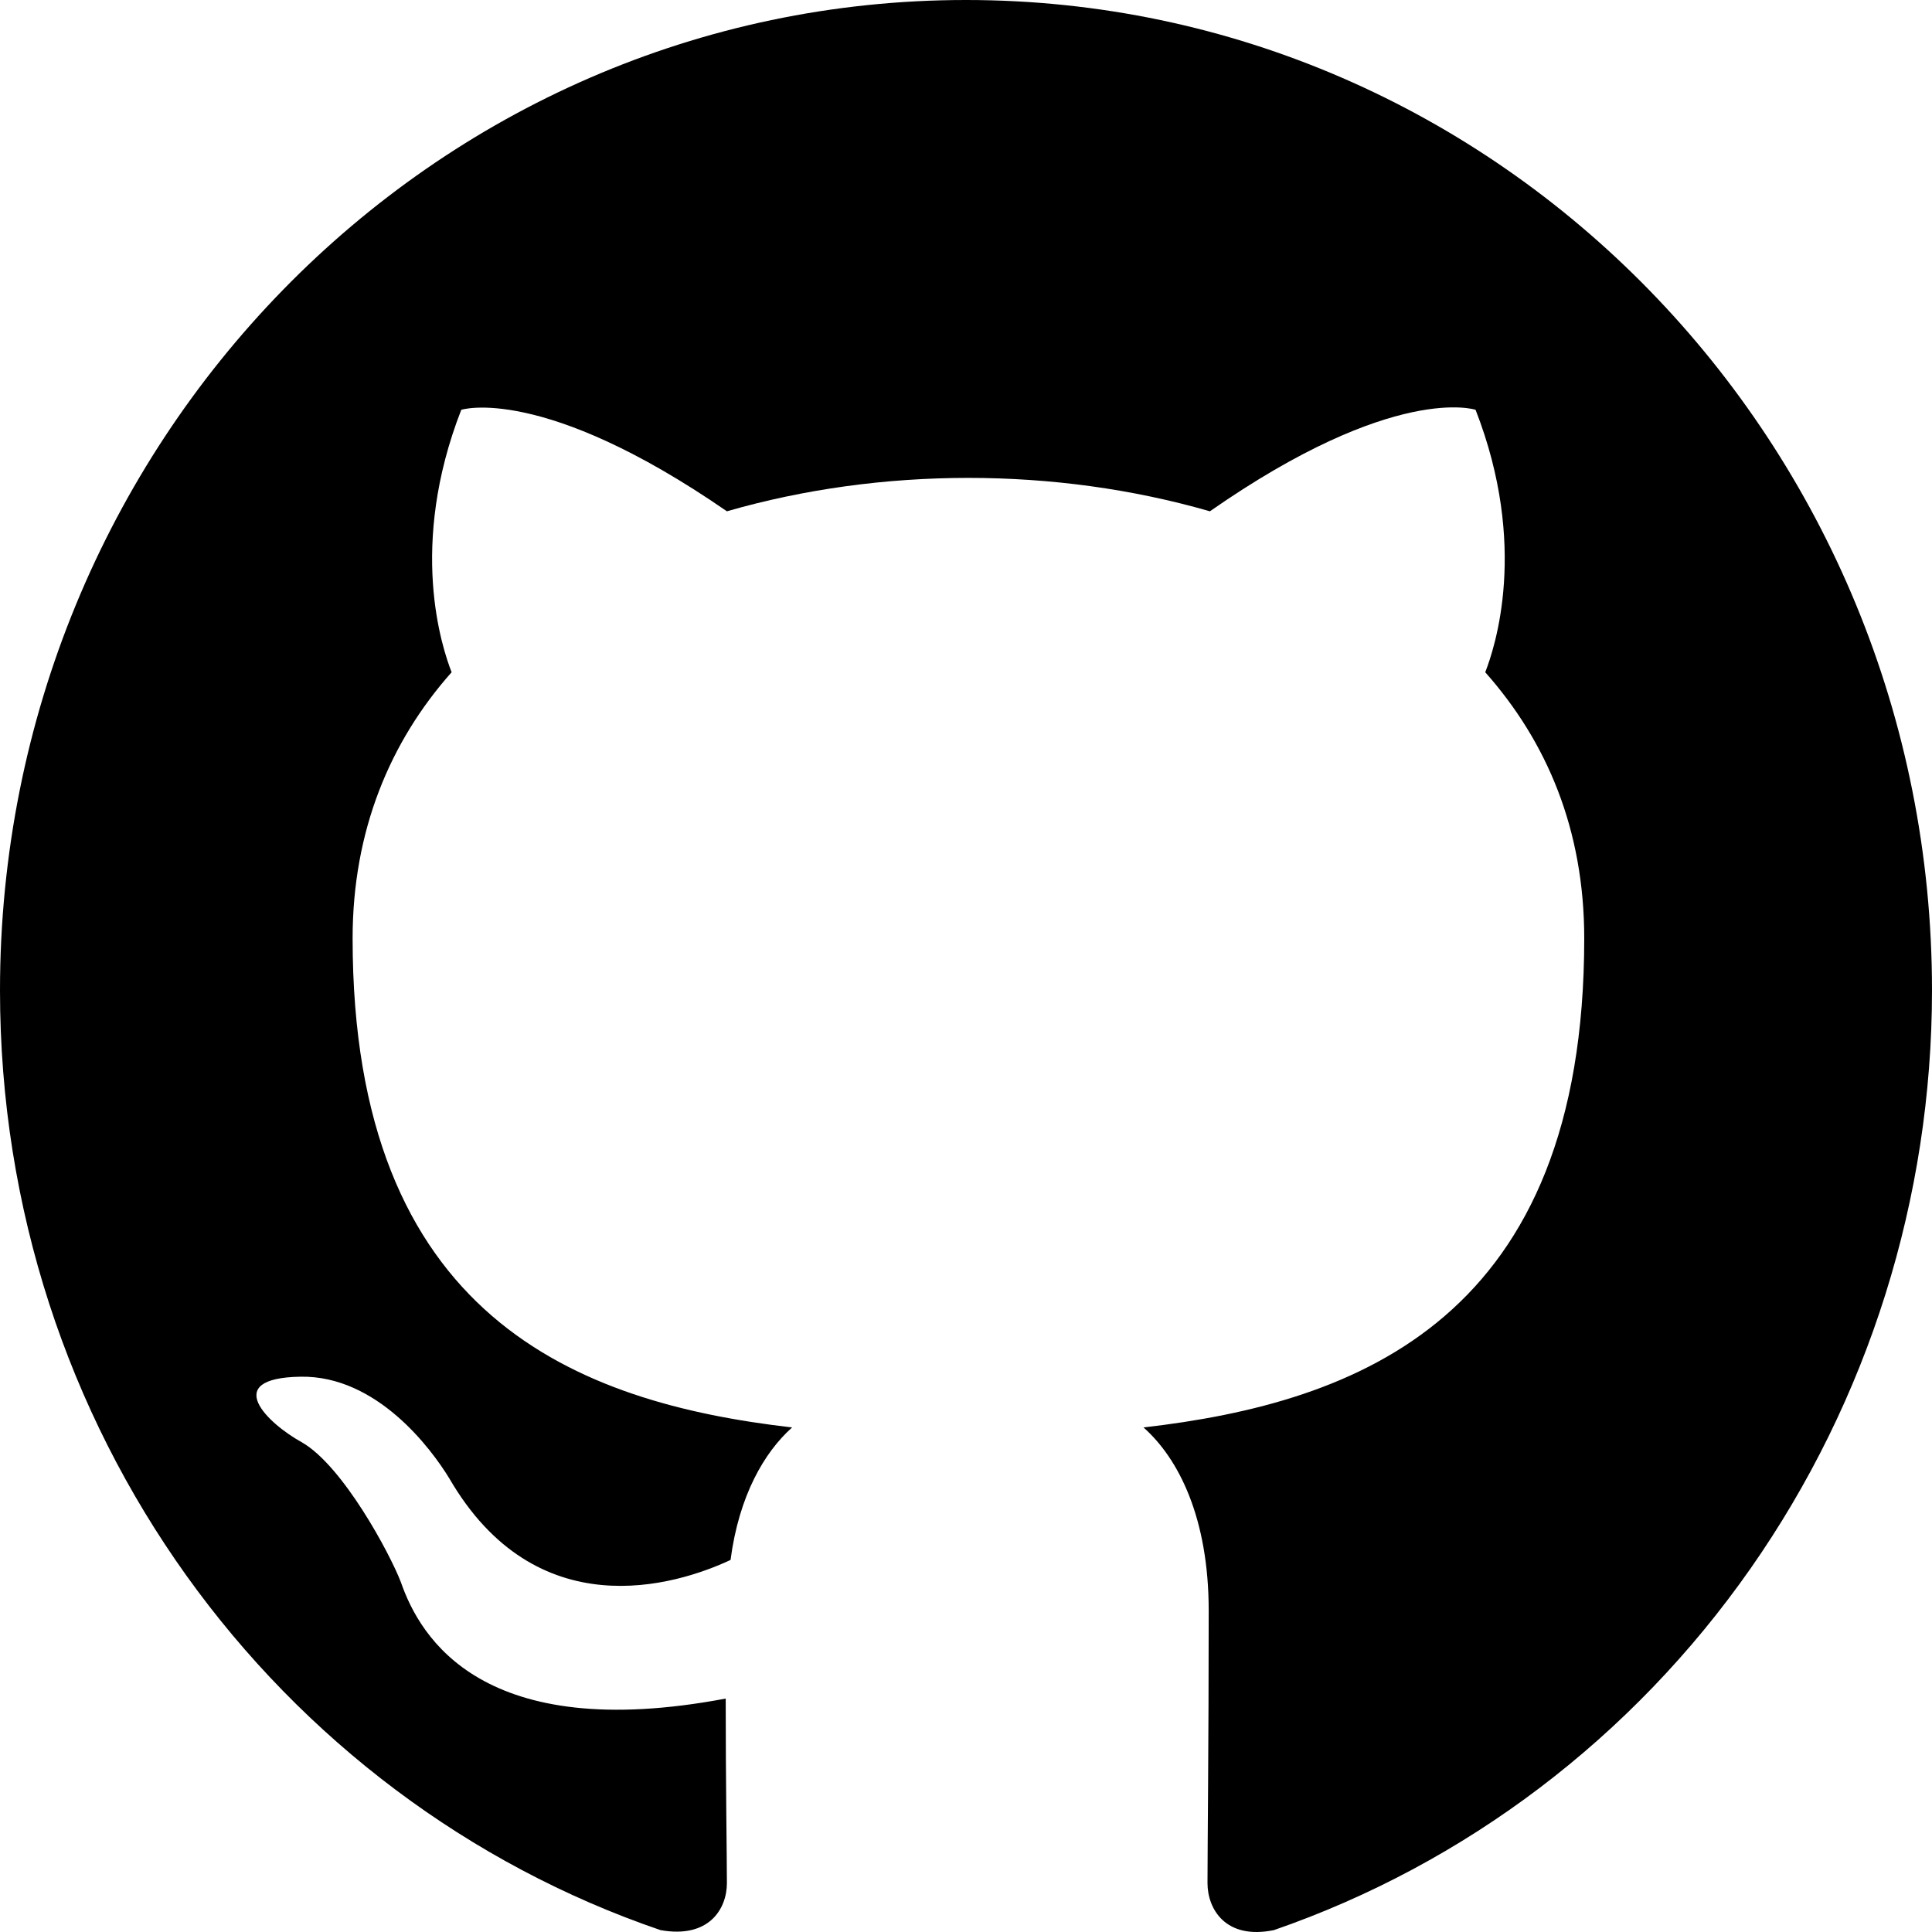
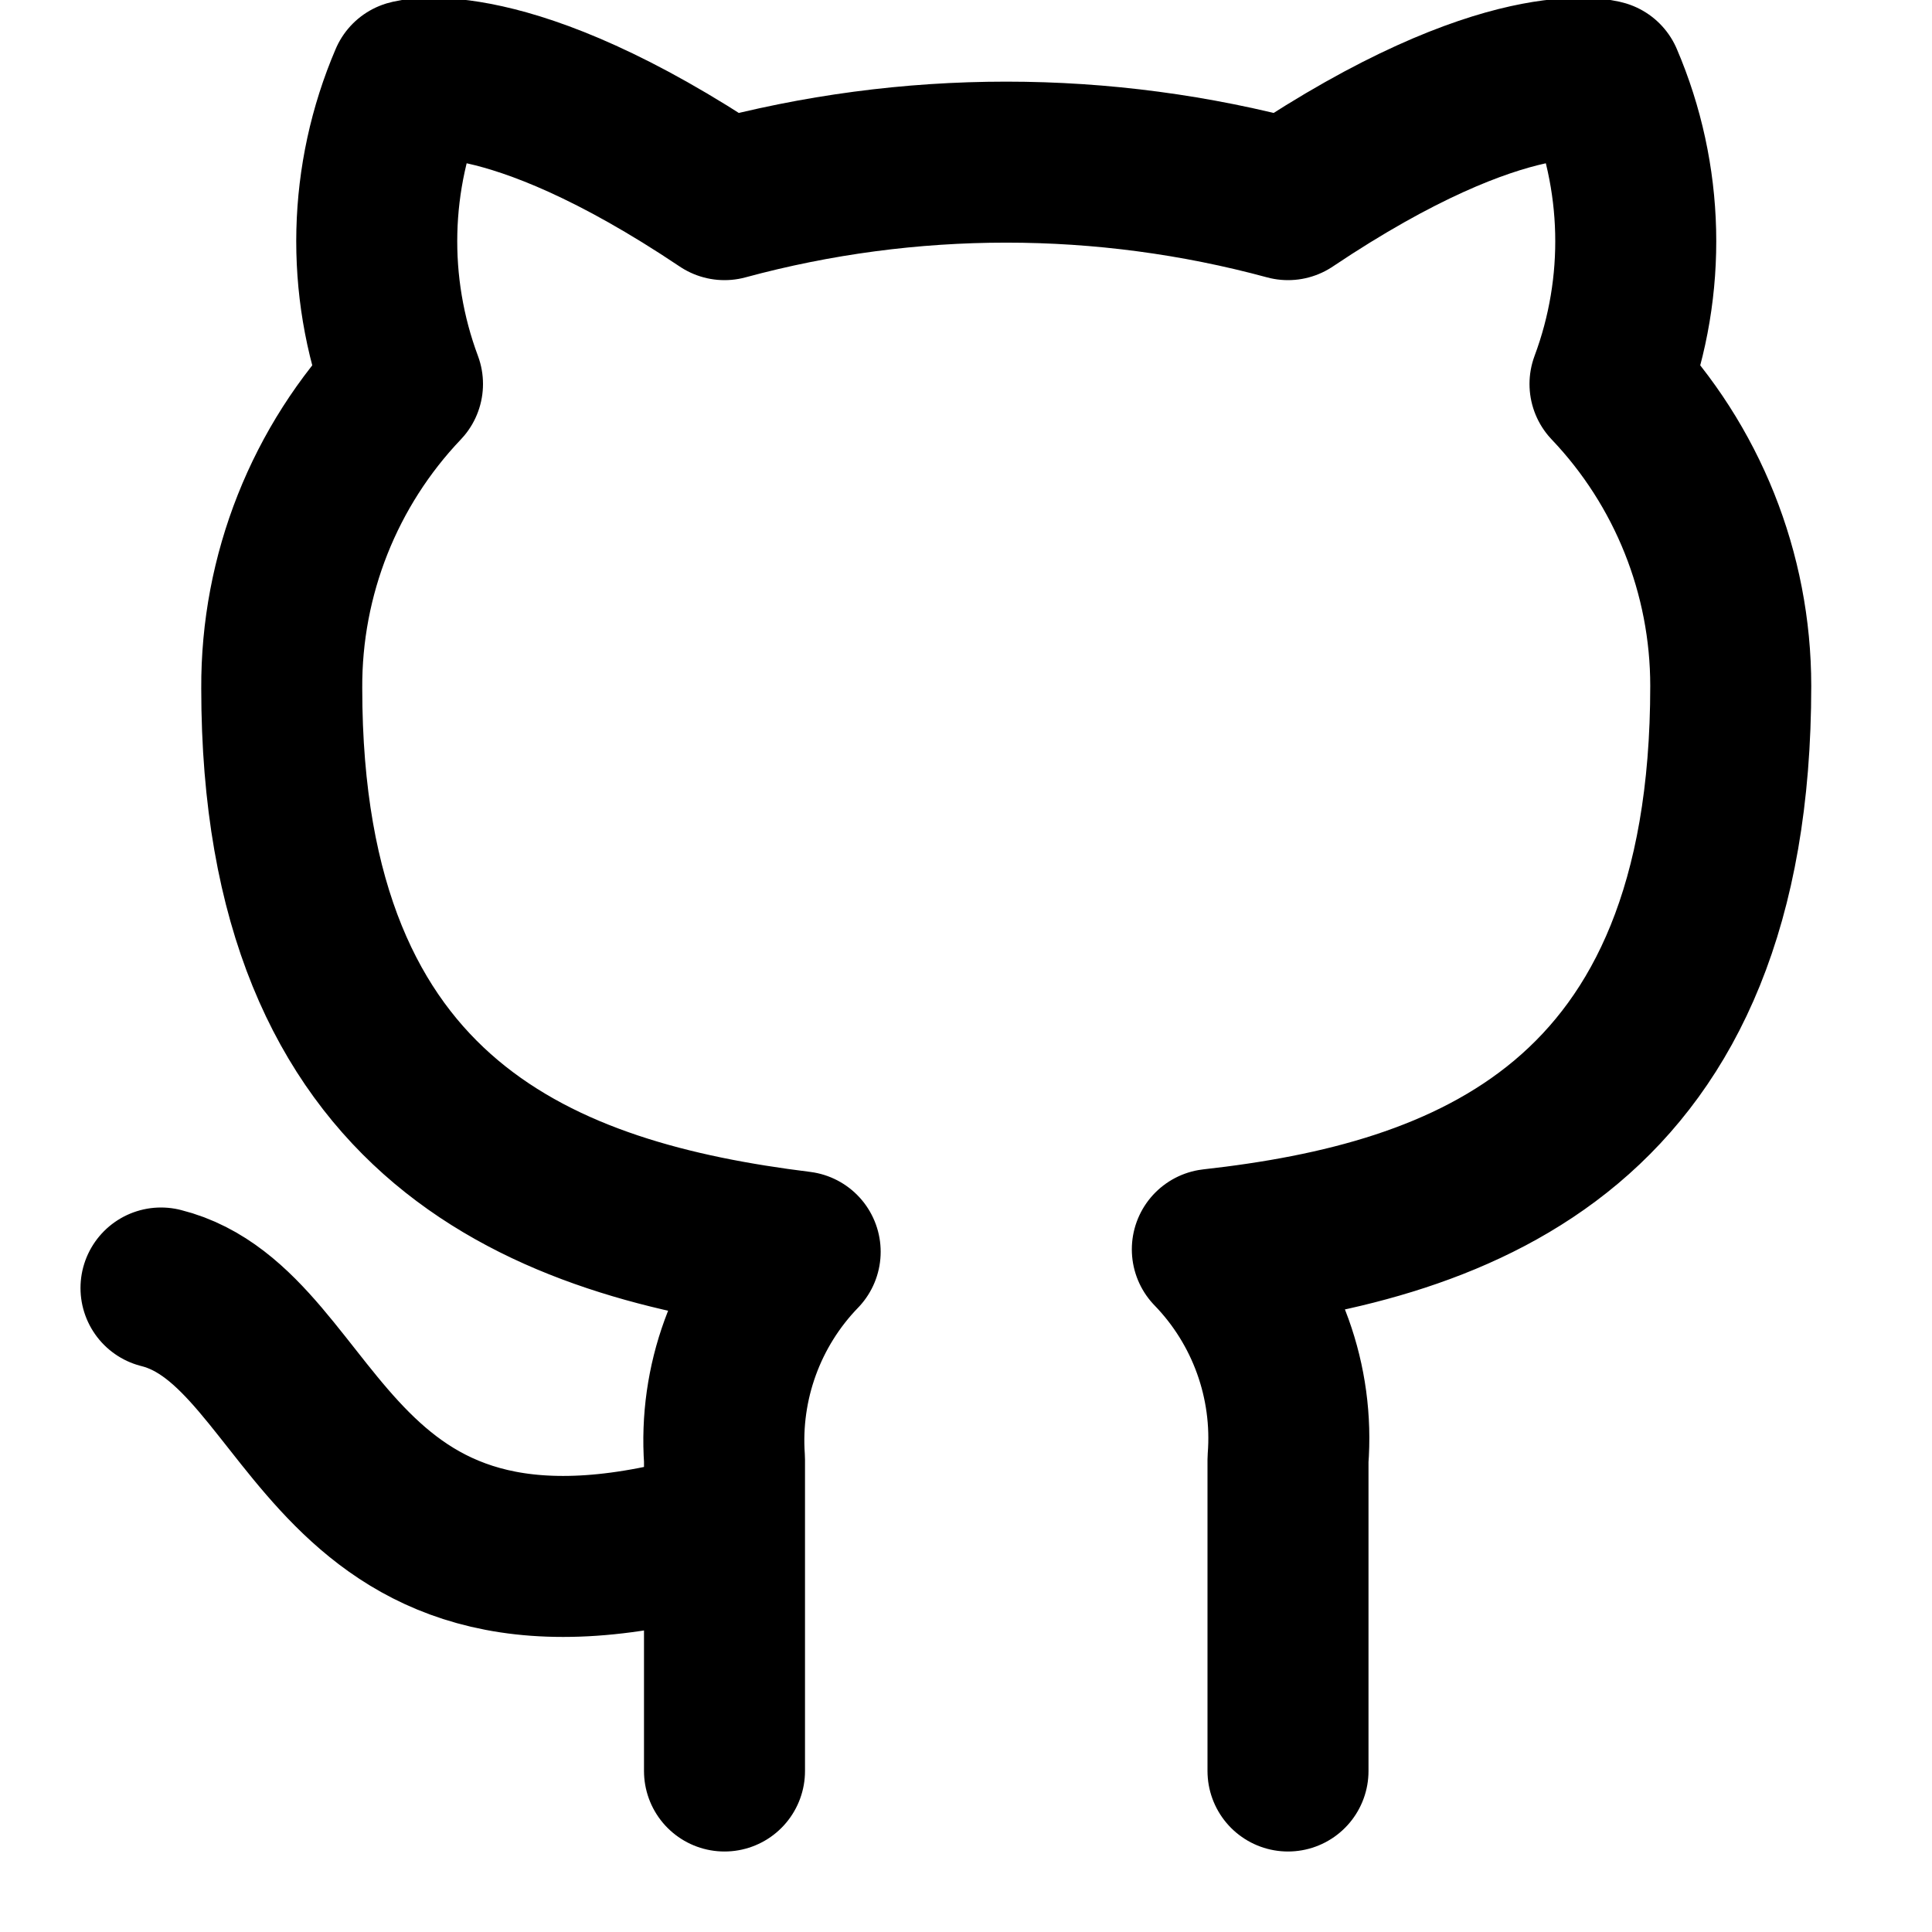
- <svg xmlns="http://www.w3.org/2000/svg" width="45" height="45" viewBox="0 0 45 45" fill="none">
-   <path fill-rule="evenodd" clip-rule="evenodd" d="M22.5 0C10.069 0 0 10.323 0 23.069C0 33.277 6.441 41.899 15.384 44.956C16.509 45.158 16.931 44.466 16.931 43.86C16.931 43.312 16.903 41.496 16.903 39.563C11.25 40.63 9.787 38.151 9.338 36.853C9.084 36.19 7.987 34.142 7.031 33.594C6.244 33.162 5.119 32.095 7.003 32.066C8.775 32.037 10.041 33.739 10.463 34.431C12.488 37.92 15.722 36.939 17.016 36.334C17.212 34.834 17.803 33.825 18.45 33.248C13.444 32.672 8.213 30.682 8.213 21.858C8.213 19.349 9.084 17.273 10.519 15.658C10.294 15.081 9.506 12.717 10.744 9.545C10.744 9.545 12.628 8.939 16.931 11.909C18.731 11.39 20.644 11.131 22.556 11.131C24.469 11.131 26.381 11.39 28.181 11.909C32.484 8.91 34.369 9.545 34.369 9.545C35.606 12.717 34.819 15.081 34.594 15.658C36.028 17.273 36.9 19.32 36.9 21.858C36.9 30.711 31.641 32.672 26.634 33.248C27.45 33.969 28.153 35.353 28.153 37.516C28.153 40.602 28.125 43.082 28.125 43.86C28.125 44.466 28.547 45.187 29.672 44.956C34.139 43.41 38.02 40.467 40.769 36.54C43.519 32.614 44.999 27.903 45 23.069C45 10.323 34.931 0 22.5 0Z" fill="black" />
+ <svg xmlns="http://www.w3.org/2000/svg" width="45" height="45" viewBox="0 0 24 24" fill="none" stroke="currentColor" stroke-width="2" stroke-linecap="round" stroke-linejoin="round" class="feather feather-github">
+   <path d="M9 19c-5 1.5-5-2.5-7-3m14 6v-3.87a3.37 3.37 0 0 0-.94-2.61c3.14-.35 6.44-1.54 6.44-7A5.44 5.44 0 0 0 20 4.77 5.07 5.07 0 0 0 19.91 1S18.73.65 16 2.48a13.38 13.38 0 0 0-7 0C6.27.65 5.09 1 5.09 1A5.07 5.07 0 0 0 5 4.77a5.44 5.44 0 0 0-1.5 3.78c0 5.42 3.3 6.61 6.44 7A3.37 3.37 0 0 0 9 18.13V22" />
</svg>
